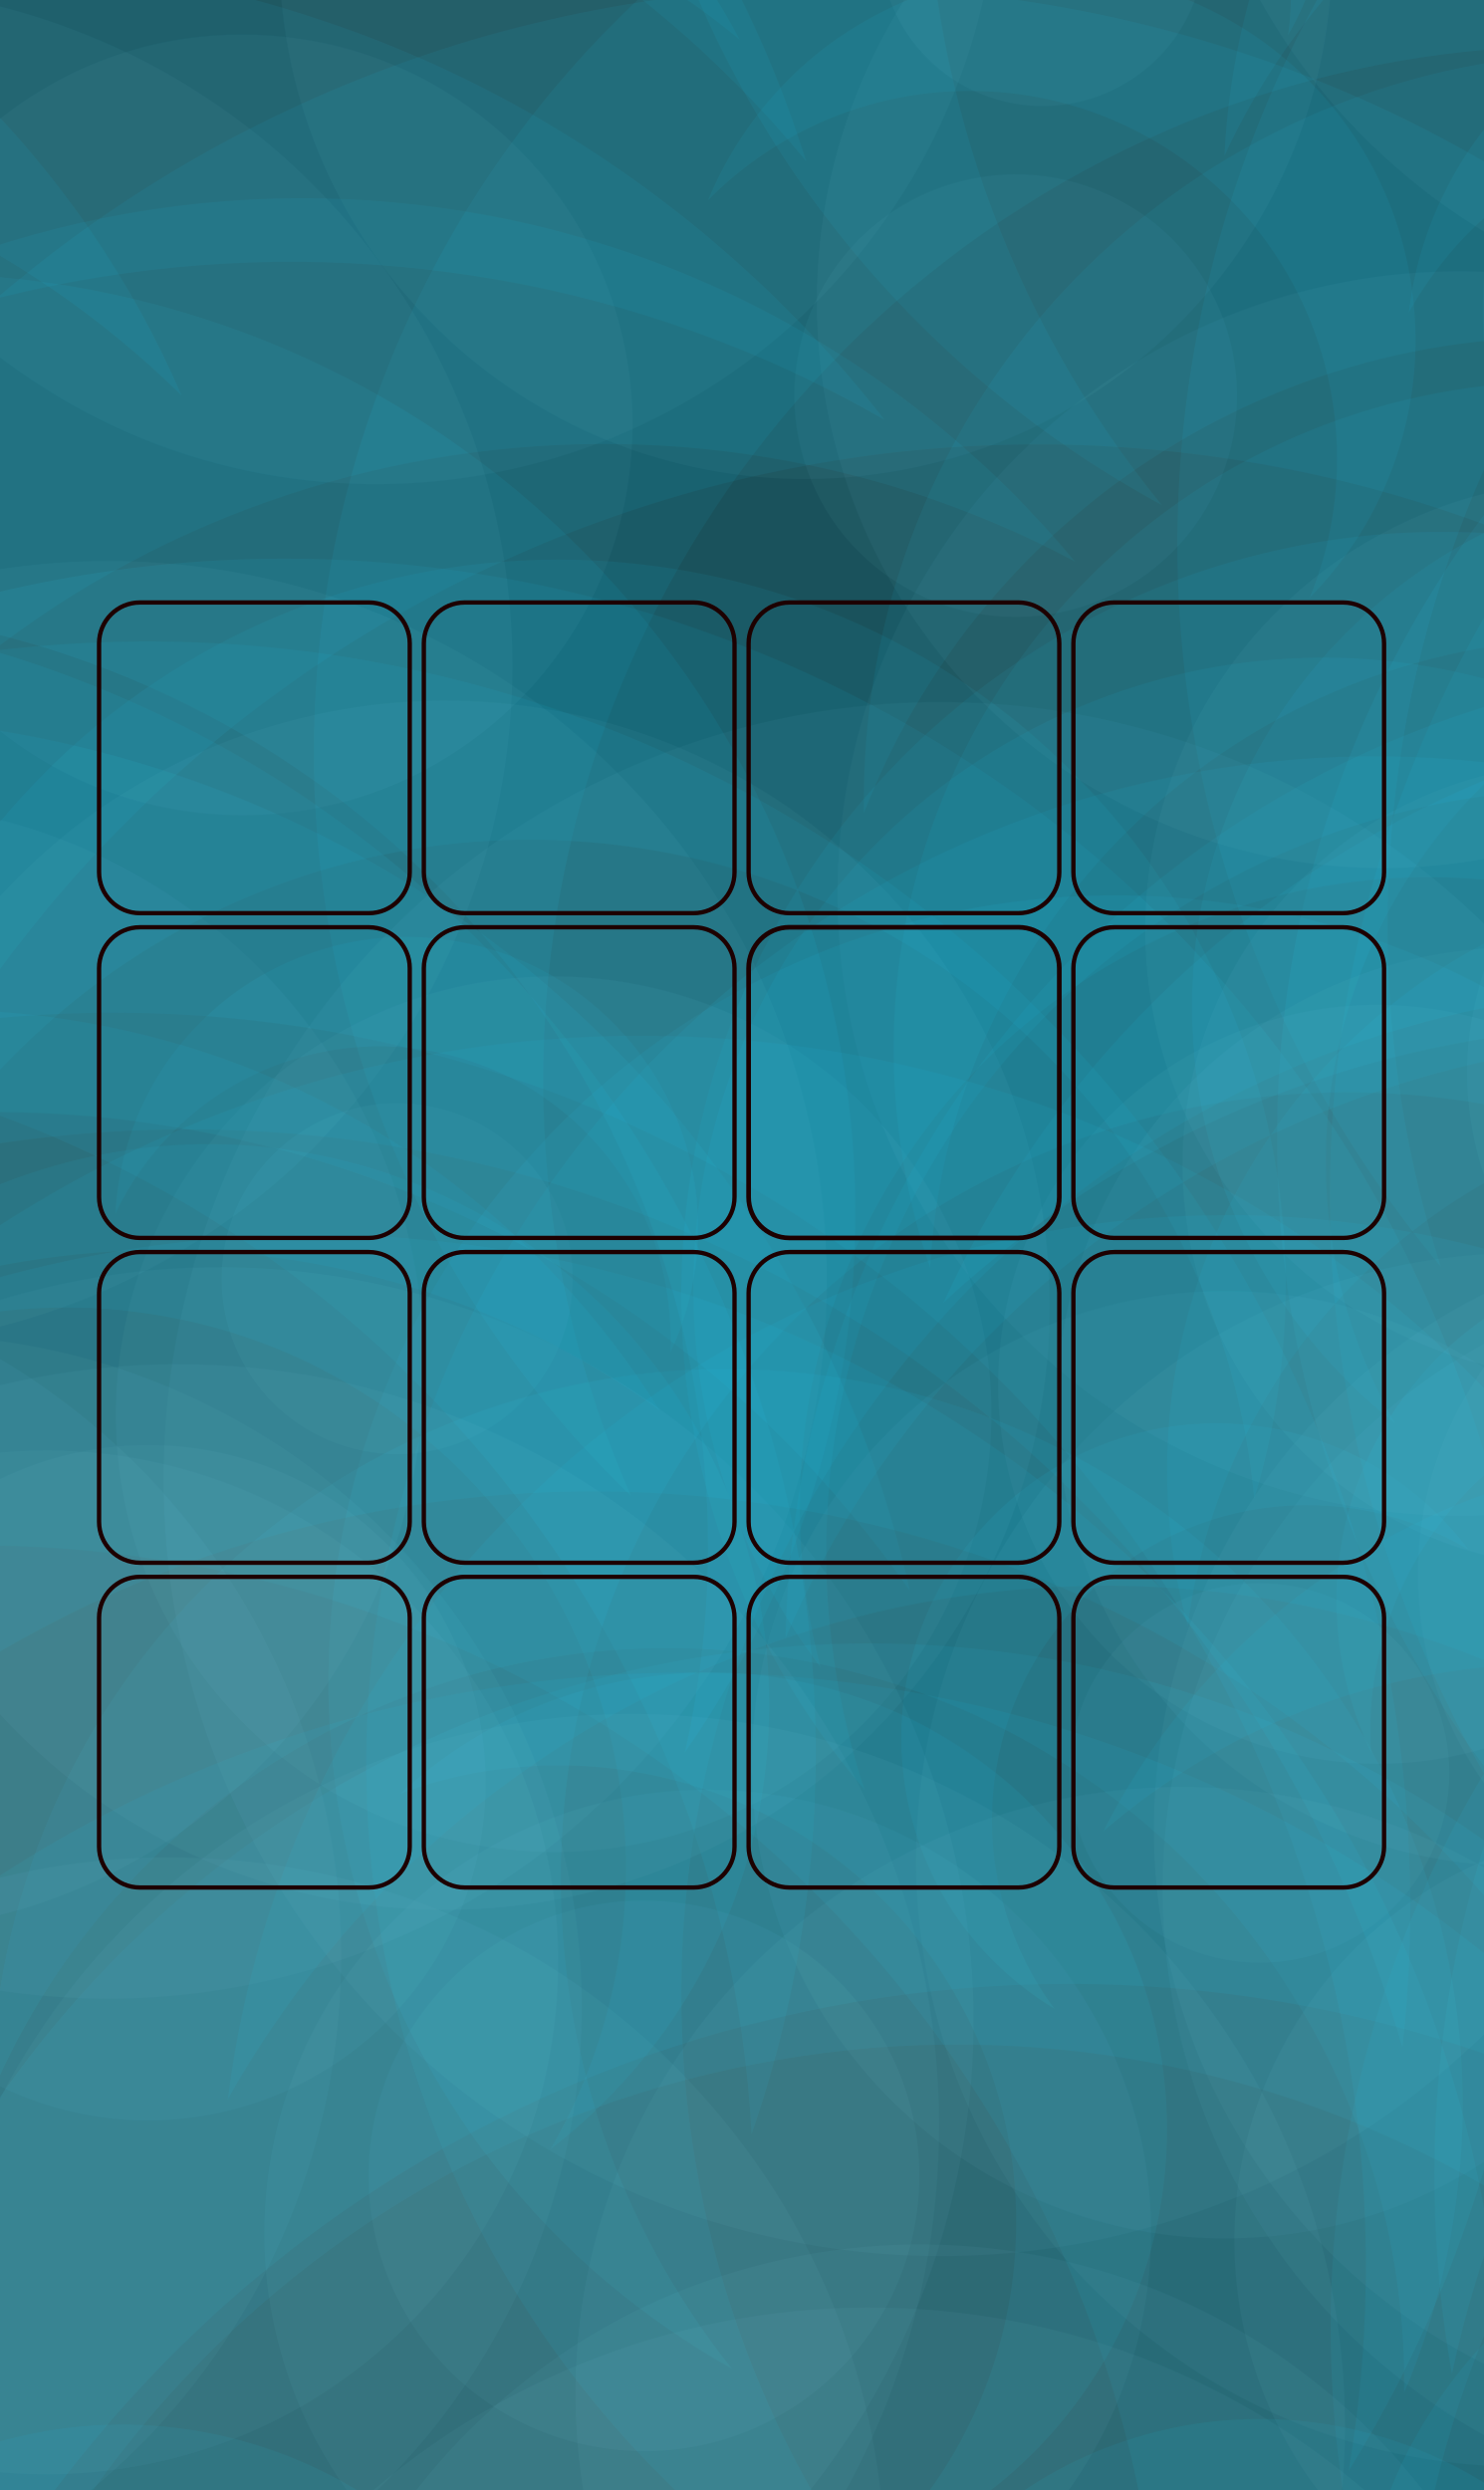
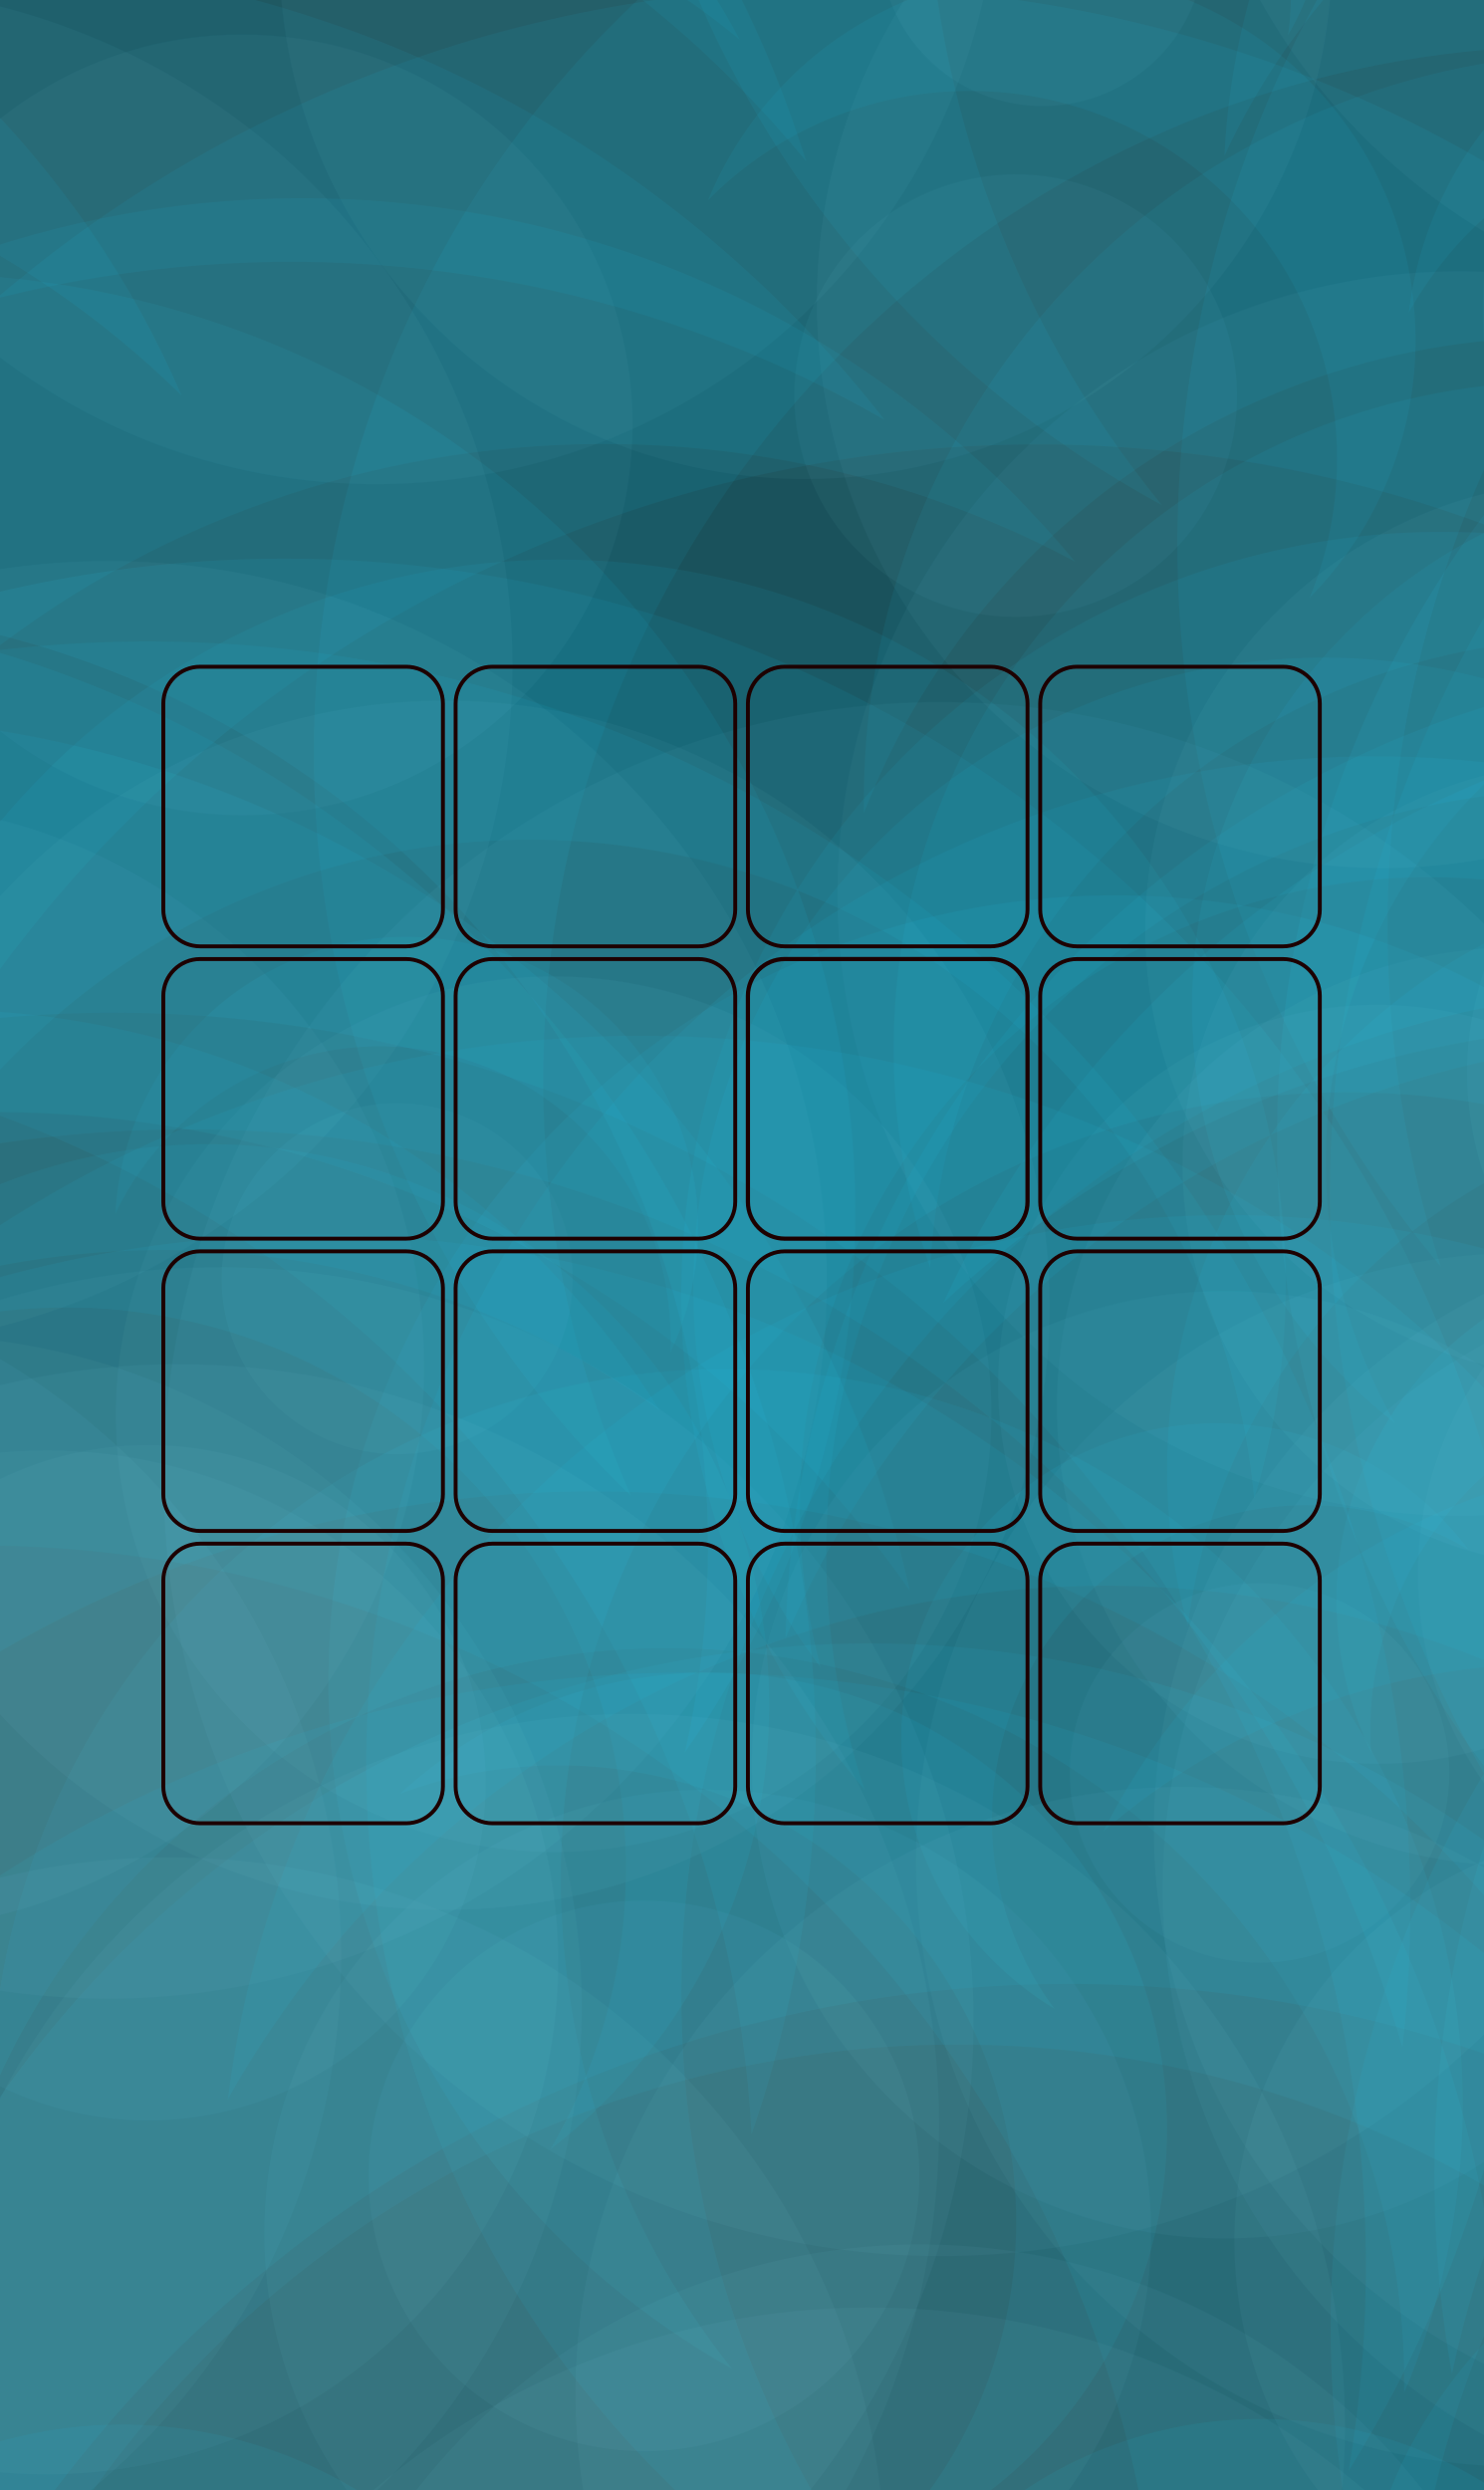
<svg xmlns="http://www.w3.org/2000/svg" xmlns:ns1="http://www.openswatchbook.org/uri/2009/osb" xmlns:xlink="http://www.w3.org/1999/xlink" width="685" height="1150" id="svg2" version="1.1">
  <defs id="defs4">
    <linearGradient id="linearGradient4914">
      <stop id="stop4916" offset="0" style="stop-color:#e10000;stop-opacity:1;" />
      <stop id="stop4918" offset="1" style="stop-color:#ff0000;stop-opacity:0;" />
    </linearGradient>
    <linearGradient ns1:paint="solid" id="linearGradient10124">
      <stop id="stop10126" offset="0" style="stop-color:#d5d5ff;stop-opacity:1;" />
    </linearGradient>
    <filter x="-0.3" width="1.6" color-interpolation-filters="sRGB" height="2" y="-0.5" id="filter3019">
      <feMorphology in="SourceGraphic" result="result8" operator="dilate" radius="7" id="feMorphology3021" />
      <feComposite k3="0.5" k1="0.5" operator="arithmetic" in="SourceGraphic" result="result10" in2="result8" id="feComposite3023" k2="0" k4="0" />
      <feTurbulence baseFrequency="0.07" numOctaves="3" type="fractalNoise" result="result11" id="feTurbulence3025" />
      <feDisplacementMap scale="10" xChannelSelector="R" in="result10" result="result12" in2="result11" id="feDisplacementMap3027" yChannelSelector="A" />
      <feComposite k3="0.75" k2="0.25" k1="0.25" in="SourceGraphic" result="fbSourceGraphic" operator="arithmetic" in2="result12" id="feComposite3029" k4="0" />
      <feColorMatrix id="feColorMatrix3031" values="0 0 0 -1 0 0 0 0 -1 0 0 0 0 -1 0 0 0 0 1 0" in="fbSourceGraphic" result="fbSourceGraphicAlpha" />
      <feTurbulence result="result1" numOctaves="5" seed="0" type="fractalNoise" baseFrequency="0.4" id="feTurbulence3033" />
      <feOffset result="result2" dy="-5" dx="-5" id="feOffset3035" />
      <feDisplacementMap in="fbSourceGraphic" scale="30" yChannelSelector="G" xChannelSelector="R" in2="result1" id="feDisplacementMap3037" />
    </filter>
    <filter color-interpolation-filters="sRGB" height="1.5" y="-0.25" width="1.5" x="-0.25" id="filter8626">
      <feGaussianBlur stdDeviation="7" result="result8" id="feGaussianBlur8628" />
      <feComposite result="result6" operator="xor" in="result8" in2="SourceGraphic" id="feComposite8630" />
      <feDisplacementMap in="result6" xChannelSelector="A" yChannelSelector="A" scale="75" result="result4" in2="result6" id="feDisplacementMap8632" />
      <feComposite result="result2" operator="arithmetic" in="result4" k1="1" in2="SourceGraphic" id="feComposite8634" k2="0" k3="0" k4="0" />
    </filter>
    <filter color-interpolation-filters="sRGB" height="1.5" y="-0.25" width="1.5" x="-0.25" id="filter8636">
      <feGaussianBlur stdDeviation="7" result="result8" id="feGaussianBlur8638" />
      <feComposite result="result6" operator="xor" in="result8" in2="SourceGraphic" id="feComposite8640" />
      <feDisplacementMap in="result6" xChannelSelector="A" yChannelSelector="A" scale="75" result="result4" in2="result6" id="feDisplacementMap8642" />
      <feComposite result="result2" operator="arithmetic" in="result4" k1="1" in2="SourceGraphic" id="feComposite8644" k2="0" k3="0" k4="0" />
    </filter>
    <filter color-interpolation-filters="sRGB" height="1.5" y="-0.25" width="1.5" x="-0.25" id="filter8646">
      <feGaussianBlur stdDeviation="7" result="result8" id="feGaussianBlur8648" />
      <feComposite result="result6" operator="xor" in="result8" in2="SourceGraphic" id="feComposite8650" />
      <feDisplacementMap in="result6" xChannelSelector="A" yChannelSelector="A" scale="75" result="result4" in2="result6" id="feDisplacementMap8652" />
      <feComposite result="result2" operator="arithmetic" in="result4" k1="1" in2="SourceGraphic" id="feComposite8654" k2="0" k3="0" k4="0" />
    </filter>
    <filter color-interpolation-filters="sRGB" height="1.5" y="-0.25" width="1.5" x="-0.25" id="filter8656">
      <feGaussianBlur stdDeviation="7" result="result8" id="feGaussianBlur8658" />
      <feComposite result="result6" operator="xor" in="result8" in2="SourceGraphic" id="feComposite8660" />
      <feDisplacementMap in="result6" xChannelSelector="A" yChannelSelector="A" scale="75" result="result4" in2="result6" id="feDisplacementMap8662" />
      <feComposite result="result2" operator="arithmetic" in="result4" k1="1" in2="SourceGraphic" id="feComposite8664" k2="0" k3="0" k4="0" />
    </filter>
    <filter color-interpolation-filters="sRGB" height="1.5" y="-0.25" width="1.5" x="-0.25" id="filter8666">
      <feGaussianBlur stdDeviation="7" result="result8" id="feGaussianBlur8668" />
      <feComposite result="result6" operator="xor" in="result8" in2="SourceGraphic" id="feComposite8670" />
      <feDisplacementMap in="result6" xChannelSelector="A" yChannelSelector="A" scale="75" result="result4" in2="result6" id="feDisplacementMap8672" />
      <feComposite result="result2" operator="arithmetic" in="result4" k1="1" in2="SourceGraphic" id="feComposite8674" k2="0" k3="0" k4="0" />
    </filter>
    <linearGradient gradientUnits="userSpaceOnUse" y2="2268.053" x2="40708.527" y1="2268.053" x1="38268.121" id="linearGradient10128-9" xlink:href="#linearGradient10124-8" />
    <linearGradient ns1:paint="solid" id="linearGradient10124-8">
      <stop id="stop10126-3" offset="0" style="stop-color:#d5d5ff;stop-opacity:1;" />
    </linearGradient>
    <filter color-interpolation-filters="sRGB" height="1.5" y="-0.25" width="1.5" x="-0.25" id="filter8666-8">
      <feGaussianBlur stdDeviation="7" result="result8" id="feGaussianBlur8668-6" />
      <feComposite result="result6" operator="xor" in="result8" in2="SourceGraphic" id="feComposite8670-9" />
      <feDisplacementMap in="result6" xChannelSelector="A" yChannelSelector="A" scale="75" result="result4" in2="result6" id="feDisplacementMap8672-8" />
      <feComposite result="result2" operator="arithmetic" in="result4" k1="1" in2="SourceGraphic" id="feComposite8674-6" k2="0" k3="0" k4="0" />
    </filter>
    <filter color-interpolation-filters="sRGB" height="1.5" y="-0.25" width="1.5" x="-0.25" id="filter8626-2">
      <feGaussianBlur stdDeviation="7" result="result8" id="feGaussianBlur8628-3" />
      <feComposite result="result6" operator="xor" in="result8" in2="SourceGraphic" id="feComposite8630-8" />
      <feDisplacementMap in="result6" xChannelSelector="A" yChannelSelector="A" scale="75" result="result4" in2="result6" id="feDisplacementMap8632-2" />
      <feComposite result="result2" operator="arithmetic" in="result4" k1="1" in2="SourceGraphic" id="feComposite8634-6" k2="0" k3="0" k4="0" />
    </filter>
    <filter color-interpolation-filters="sRGB" height="1.5" y="-0.25" width="1.5" x="-0.25" id="filter8626-7">
      <feGaussianBlur stdDeviation="7" result="result8" id="feGaussianBlur8628-5" />
      <feComposite result="result6" operator="xor" in="result8" in2="SourceGraphic" id="feComposite8630-7" />
      <feDisplacementMap in="result6" xChannelSelector="A" yChannelSelector="A" scale="75" result="result4" in2="result6" id="feDisplacementMap8632-8" />
      <feComposite result="result2" operator="arithmetic" in="result4" k1="1" in2="SourceGraphic" id="feComposite8634-2" k2="0" k3="0" k4="0" />
    </filter>
    <linearGradient xlink:href="#linearGradient10124-8-0" id="linearGradient10153-8" gradientUnits="userSpaceOnUse" x1="38268.121" y1="2268.053" x2="40708.527" y2="2268.053" gradientTransform="translate(0,-4.2382812e-5)" />
    <linearGradient ns1:paint="solid" id="linearGradient10124-8-0">
      <stop id="stop10126-3-2" offset="0" style="stop-color:#d5d5ff;stop-opacity:1;" />
    </linearGradient>
    <filter color-interpolation-filters="sRGB" height="1.5" y="-0.25" width="1.5" x="-0.25" id="filter8666-8-0">
      <feGaussianBlur stdDeviation="7" result="result8" id="feGaussianBlur8668-6-8" />
      <feComposite result="result6" operator="xor" in="result8" in2="SourceGraphic" id="feComposite8670-9-9" />
      <feDisplacementMap in="result6" xChannelSelector="A" yChannelSelector="A" scale="75" result="result4" in2="result6" id="feDisplacementMap8672-8-2" />
      <feComposite result="result2" operator="arithmetic" in="result4" k1="1" in2="SourceGraphic" id="feComposite8674-6-8" k2="0" k3="0" k4="0" />
    </filter>
    <filter color-interpolation-filters="sRGB" height="1.5" y="-0.25" width="1.5" x="-0.25" id="filter8636-0">
      <feGaussianBlur stdDeviation="7" result="result8" id="feGaussianBlur8638-5" />
      <feComposite result="result6" operator="xor" in="result8" in2="SourceGraphic" id="feComposite8640-5" />
      <feDisplacementMap in="result6" xChannelSelector="A" yChannelSelector="A" scale="75" result="result4" in2="result6" id="feDisplacementMap8642-2" />
      <feComposite result="result2" operator="arithmetic" in="result4" k1="1" in2="SourceGraphic" id="feComposite8644-7" k2="0" k3="0" k4="0" />
    </filter>
    <filter color-interpolation-filters="sRGB" height="1.5" y="-0.25" width="1.5" x="-0.25" id="filter8636-7">
      <feGaussianBlur stdDeviation="7" result="result8" id="feGaussianBlur8638-8" />
      <feComposite result="result6" operator="xor" in="result8" in2="SourceGraphic" id="feComposite8640-7" />
      <feDisplacementMap in="result6" xChannelSelector="A" yChannelSelector="A" scale="75" result="result4" in2="result6" id="feDisplacementMap8642-8" />
      <feComposite result="result2" operator="arithmetic" in="result4" k1="1" in2="SourceGraphic" id="feComposite8644-1" k2="0" k3="0" k4="0" />
    </filter>
    <filter color-interpolation-filters="sRGB" height="1.5" y="-0.25" width="1.5" x="-0.25" id="filter8636-9">
      <feGaussianBlur stdDeviation="7" result="result8" id="feGaussianBlur8638-58" />
      <feComposite result="result6" operator="xor" in="result8" in2="SourceGraphic" id="feComposite8640-9" />
      <feDisplacementMap in="result6" xChannelSelector="A" yChannelSelector="A" scale="75" result="result4" in2="result6" id="feDisplacementMap8642-0" />
      <feComposite result="result2" operator="arithmetic" in="result4" k1="1" in2="SourceGraphic" id="feComposite8644-0" k2="0" k3="0" k4="0" />
    </filter>
    <filter color-interpolation-filters="sRGB" height="1.5" y="-0.25" width="1.5" x="-0.25" id="filter8636-9-7">
      <feGaussianBlur stdDeviation="7" result="result8" id="feGaussianBlur8638-58-2" />
      <feComposite result="result6" operator="xor" in="result8" in2="SourceGraphic" id="feComposite8640-9-5" />
      <feDisplacementMap in="result6" xChannelSelector="A" yChannelSelector="A" scale="75" result="result4" in2="result6" id="feDisplacementMap8642-0-5" />
      <feComposite result="result2" operator="arithmetic" in="result4" k1="1" in2="SourceGraphic" id="feComposite8644-0-2" k2="0" k3="0" k4="0" />
    </filter>
    <filter id="filter10904" height="1.355" y="-0.178" width="1.355" x="-0.178" color-interpolation-filters="sRGB">
      <feGaussianBlur id="feGaussianBlur10906" stdDeviation="121.097" />
    </filter>
    <filter id="filter10910" height="1.71" y="-0.355" width="1.71" x="-0.355" color-interpolation-filters="sRGB">
      <feGaussianBlur id="feGaussianBlur10912" stdDeviation="242.194" />
    </filter>
    <filter id="filter10916" height="2.066" y="-0.533" width="2.066" x="-0.533" color-interpolation-filters="sRGB">
      <feGaussianBlur id="feGaussianBlur10918" stdDeviation="363.291" />
    </filter>
    <filter id="filter10922" height="2.421" y="-0.71" width="2.421" x="-0.71" color-interpolation-filters="sRGB">
      <feGaussianBlur id="feGaussianBlur10924" stdDeviation="484.388" />
    </filter>
    <filter id="filter10928" height="2.776" y="-0.888" width="2.776" x="-0.888" color-interpolation-filters="sRGB">
      <feGaussianBlur id="feGaussianBlur10930" stdDeviation="605.485" />
    </filter>
    <filter id="filter10934" height="3.131" y="-1.066" width="3.131" x="-1.066" color-interpolation-filters="sRGB">
      <feGaussianBlur id="feGaussianBlur10936" stdDeviation="726.583" />
    </filter>
    <filter id="filter10940" height="3.486" y="-1.243" width="3.486" x="-1.243" color-interpolation-filters="sRGB">
      <feGaussianBlur id="feGaussianBlur10942" stdDeviation="847.68" />
    </filter>
    <filter id="filter10946" height="3.842" y="-1.421" width="3.842" x="-1.421" color-interpolation-filters="sRGB">
      <feGaussianBlur id="feGaussianBlur10948" stdDeviation="968.777" />
    </filter>
    <filter id="filter10952" height="4.197" y="-1.598" width="4.197" x="-1.598" color-interpolation-filters="sRGB">
      <feGaussianBlur id="feGaussianBlur10954" stdDeviation="1089.874" />
    </filter>
    <filter color-interpolation-filters="sRGB" id="filter11160">
      <feMorphology radius="3.6" operator="dilate" in="SourceAlpha" result="result1" id="feMorphology11162" />
      <feGaussianBlur result="result0" in="result1" stdDeviation="3.6" id="feGaussianBlur11164" />
      <feDiffuseLighting result="result2" surfaceScale="-5" id="feDiffuseLighting11166">
        <feDistantLight azimuth="225" elevation="45" id="feDistantLight11168" />
      </feDiffuseLighting>
      <feComposite result="result91" operator="in" in2="result0" id="feComposite11170" />
      <feComposite in="SourceGraphic" in2="result91" id="feComposite11172" />
    </filter>
    <clipPath clipPathUnits="userSpaceOnUse" id="clipPath5930">
      <rect style="fill:#00af00;fill-opacity:1;stroke:#1d0000;stroke-width:3.958;stroke-linejoin:round;stroke-miterlimit:4;stroke-opacity:1;stroke-dasharray:none" id="rect5932" width="544.042" height="916.042" x="2132.66" y="-2428.718" />
    </clipPath>
  </defs>
  <g id="layer1" transform="translate(0,97.63782)">
    <flowRoot style="font-size:150px;font-style:normal;font-variant:normal;font-weight:normal;font-stretch:normal;line-height:125%;letter-spacing:0px;word-spacing:0px;fill:#000000;fill-opacity:1;stroke:none;font-family:NSimSun;-inkscape-font-specification:NSimSun" id="flowRoot11018" xml:space="preserve">
      <flowRegion id="flowRegion11020">
        <rect style="font-size:150px;font-style:normal;font-variant:normal;font-weight:normal;font-stretch:normal;font-family:NSimSun;-inkscape-font-specification:NSimSun" y="2537.286" x="-8785.802" height="2289.258" width="2580.94" id="rect11022" />
      </flowRegion>
      <flowPara id="flowPara11024" />
    </flowRoot>
    <g transform="translate(16125.493,-1769.715)" id="g17542" style="opacity:0.5">
      <path style="opacity:0.598;fill:#13d2ff;fill-opacity:0.206;stroke:none" d="m -25427.484,-2156.136 c -466.188,0 -844.124,377.937 -844.124,844.125 0,55.944 5.459,110.599 15.843,163.5 76.148,-387.931 418.037,-680.594 828.281,-680.594 410.244,0 752.101,292.664 828.25,680.594 10.385,-52.902 15.844,-107.555 15.844,-163.5 0,-466.188 -377.905,-844.125 -844.094,-844.125 z" id="path17075" />
      <path style="opacity:0.598;fill:#dbf0ff;fill-opacity:0.129;stroke:none" id="path17096" d="m -24978.548,-1029.183 c 0,222.111 -180.056,402.167 -402.167,402.167 -222.111,0 -402.167,-180.056 -402.167,-402.167 0,-222.111 180.056,-402.167 402.167,-402.167 222.111,0 402.167,180.056 402.167,402.167 z" transform="matrix(1.264194,0,0,1.264194,6667.482,137.2955)" />
    </g>
    <use height="1052.362" width="744.094" y="0" x="0" transform="matrix(1.417217,0.4294039,-0.4294039,1.417217,-158.4759,8717.112)" xlink:href="#g17542" id="use17636" />
    <use height="1052.362" width="744.094" y="0" x="0" transform="matrix(0.4753237,0.1785244,-0.1785244,0.4753237,5607.996,3174.843)" xlink:href="#g17542" id="use17680" />
    <g id="g5822" transform="matrix(1.3125,0,0,1.3125,-2813.644,3063.902)" clip-path="url(#clipPath5930)">
      <rect style="fill:#1e0a00;fill-opacity:1;stroke:none" id="rect17742" width="1971.767" height="1400.071" x="1728.852" y="-2734.028" />
      <use id="use17546" xlink:href="#g17542" transform="matrix(0.3002256,0.06300574,-0.06300574,0.3002256,4997.987,-156.773)" x="0" y="0" width="744.094" height="1052.362" />
      <use id="use17548" xlink:href="#g17542" transform="matrix(0.087964,-0.09749337,0.09749337,0.087964,3690.435,-2432.891)" x="0" y="0" width="744.094" height="1052.362" />
      <use id="use17550" xlink:href="#g17542" transform="matrix(0.1957793,0.1124949,-0.1124949,0.1957793,4704.703,-25.41353)" x="0" y="0" width="744.094" height="1052.362" />
      <use id="use17552" xlink:href="#g17542" transform="matrix(0.3453897,-0.4168379,0.4168379,0.3453897,7743.343,-4570.922)" x="0" y="0" width="744.094" height="1052.362" />
      <use id="use17554" xlink:href="#g17542" transform="matrix(0.1845928,0.06051014,-0.06051014,0.1845928,4820.584,-698.3985)" x="0" y="0" width="744.094" height="1052.362" />
      <use id="use17556" xlink:href="#g17542" transform="matrix(0.2119421,-0.2501194,0.2501194,0.2119421,5278.323,-3490.47)" x="0" y="0" width="744.094" height="1052.362" />
      <use id="use17558" xlink:href="#g17542" transform="matrix(0.1458031,0.04710728,-0.04710728,0.1458031,3978.989,-1396.047)" x="0" y="0" width="744.094" height="1052.362" />
      <use id="use17560" xlink:href="#g17542" transform="matrix(0.09983853,0.1623066,-0.1623066,0.09983853,2822.036,158.0828)" x="0" y="0" width="744.094" height="1052.362" />
      <use id="use17562" xlink:href="#g17542" transform="matrix(0.3498308,0.2528921,-0.2528921,0.3498308,5281.52,1632.482)" x="0" y="0" width="744.094" height="1052.362" />
      <use id="use17564" xlink:href="#g17542" transform="matrix(0.1669822,-0.1441565,0.1441565,0.1669822,4746.884,-2881.031)" x="0" y="0" width="744.094" height="1052.362" />
      <use id="use17566" xlink:href="#g17542" transform="matrix(0.2419008,0.3482468,-0.3482468,0.2419008,4188.388,2192.337)" x="0" y="0" width="744.094" height="1052.362" />
      <use id="use17568" xlink:href="#g17542" transform="matrix(0.3610304,-0.04926685,0.04926685,0.3610304,5926.882,-1824.253)" x="0" y="0" width="744.094" height="1052.362" />
      <use id="use17570" xlink:href="#g17542" transform="matrix(0.4654969,0.00772395,-0.00772395,0.4654969,7347.718,-136.8078)" x="0" y="0" width="744.094" height="1052.362" />
      <use id="use17572" xlink:href="#g17542" transform="matrix(0.2648731,-0.3473474,0.3473474,0.2648731,6496.119,-4422.319)" x="0" y="0" width="744.094" height="1052.362" />
      <use id="use17574" xlink:href="#g17542" transform="matrix(0.4448977,-0.07977077,0.07977077,0.4448977,7377.853,-960.1948)" x="0" y="0" width="744.094" height="1052.362" />
      <use id="use17576" xlink:href="#g17542" transform="matrix(0.1178589,0.02948959,-0.02948959,0.1178589,3292.234,-1339.038)" x="0" y="0" width="744.094" height="1052.362" />
      <use id="use17578" xlink:href="#g17542" transform="matrix(0.1133376,0.1297183,-0.1297183,0.1133376,3240.511,-1158.738)" x="0" y="0" width="744.094" height="1052.362" />
      <use id="use17580" xlink:href="#g17542" transform="matrix(0.09946114,-0.09348408,0.09348408,0.09946114,3992.104,-3265.461)" x="0" y="0" width="744.094" height="1052.362" />
      <use id="use17582" xlink:href="#g17542" transform="matrix(0.4315856,-0.09422238,0.09422238,0.4315856,6754.498,-1003.943)" x="0" y="0" width="744.094" height="1052.362" />
      <use id="use17584" xlink:href="#g17542" transform="matrix(0.08957508,0.1108909,-0.1108909,0.08957508,3325.298,-1353.42)" x="0" y="0" width="744.094" height="1052.362" />
      <use id="use17586" xlink:href="#g17542" transform="matrix(0.4884589,0.1838438,-0.1838438,0.4884589,6220.923,1443.89)" x="0" y="0" width="744.094" height="1052.362" />
      <use id="use17588" xlink:href="#g17542" transform="matrix(0.09084781,-0.08135077,0.08135077,0.09084781,3879.026,-2524.072)" x="0" y="0" width="744.094" height="1052.362" />
      <use id="use17590" xlink:href="#g17542" transform="matrix(0.3358061,-0.1312583,0.1312583,0.3358061,5920.976,-2840.657)" x="0" y="0" width="744.094" height="1052.362" />
      <use id="use17592" xlink:href="#g17542" transform="matrix(0.3579407,0.1585456,-0.1585456,0.3579407,4955.17,595.8242)" x="0" y="0" width="744.094" height="1052.362" />
      <use id="use17594" xlink:href="#g17542" transform="matrix(0.1391208,-0.03651124,0.03651124,0.1391208,4142.099,-1756.05)" x="0" y="0" width="744.094" height="1052.362" />
      <use id="use17596" xlink:href="#g17542" transform="matrix(0.1422565,0.1481004,-0.1481004,0.1422565,3684.313,-743.7307)" x="0" y="0" width="744.094" height="1052.362" />
      <use id="use17598" xlink:href="#g17542" transform="matrix(0.2864383,0.07012755,-0.07012755,0.2864383,5271.685,-807.7771)" x="0" y="0" width="744.094" height="1052.362" />
      <use id="use17600" xlink:href="#g17542" transform="matrix(0.2834655,-0.2510902,0.2510902,0.2834655,6417.547,-3346.284)" x="0" y="0" width="744.094" height="1052.362" />
      <use id="use17602" xlink:href="#g17542" transform="matrix(0.3528611,-0.2468394,0.2468394,0.3528611,6660.705,-3353.174)" x="0" y="0" width="744.094" height="1052.362" />
      <use id="use17604" xlink:href="#g17542" transform="matrix(0.1213139,0.03271426,-0.03271426,0.1213139,3995.929,-1849.317)" x="0" y="0" width="744.094" height="1052.362" />
      <use id="use17606" xlink:href="#g17542" transform="matrix(0.1061854,0.03734148,-0.03734148,0.1061854,3387.812,-1770.177)" x="0" y="0" width="744.094" height="1052.362" />
      <use id="use17608" xlink:href="#g17542" transform="matrix(0.4260738,-0.186856,0.186856,0.4260738,6619.567,-2189.087)" x="0" y="0" width="744.094" height="1052.362" />
      <use id="use17610" xlink:href="#g17542" transform="matrix(0.2288313,-0.3647372,0.3647372,0.2288313,5472.708,-5175.647)" x="0" y="0" width="744.094" height="1052.362" />
      <use id="use17612" xlink:href="#g17542" transform="matrix(0.1278075,0.08443738,-0.08443738,0.1278075,3441.183,-1109.954)" x="0" y="0" width="744.094" height="1052.362" />
      <use id="use17614" xlink:href="#g17542" transform="matrix(0.2105249,-0.1693249,0.1693249,0.2105249,4682.11,-3215.265)" x="0" y="0" width="744.094" height="1052.362" />
      <use id="use17616" xlink:href="#g17542" transform="matrix(0.3307779,-0.2266476,0.2266476,0.3307779,5671.936,-3224.923)" x="0" y="0" width="744.094" height="1052.362" />
      <use id="use17618" xlink:href="#g17542" transform="matrix(0.09207139,0.07019843,-0.07019843,0.09207139,2356.428,-1089.657)" x="0" y="0" width="744.094" height="1052.362" />
      <use id="use17620" xlink:href="#g17542" transform="matrix(0.3014498,0.03050501,-0.03050501,0.3014498,5050.474,-743.3419)" x="0" y="0" width="744.094" height="1052.362" />
      <use id="use17622" xlink:href="#g17542" transform="matrix(0.4920249,-0.2167534,0.2167534,0.4920249,7683,-2459.31)" x="0" y="0" width="744.094" height="1052.362" />
      <use id="use17624" xlink:href="#g17542" transform="matrix(0.4145624,-0.2247586,0.2247586,0.4145624,6596.19,-3046.873)" x="0" y="0" width="744.094" height="1052.362" />
      <use id="use17626" xlink:href="#g17542" transform="matrix(0.4111841,-0.2261725,0.2261725,0.4111841,7476.081,-3054.473)" x="0" y="0" width="744.094" height="1052.362" />
      <use id="use17630" xlink:href="#g17542" transform="matrix(0.2795312,-0.3375701,0.3375701,0.2795312,6369.427,-4834.979)" x="0" y="0" width="744.094" height="1052.362" />
      <use id="use17632" xlink:href="#g17542" transform="matrix(0.2766714,-0.1560487,0.1560487,0.2766714,5706.123,-2552.395)" x="0" y="0" width="744.094" height="1052.362" />
      <use id="use17634" xlink:href="#g17542" transform="matrix(0.2760732,-0.03806661,0.03806661,0.2760732,5378.799,-1542.675)" x="0" y="0" width="744.094" height="1052.362" />
      <use id="use17638" xlink:href="#g17542" transform="matrix(0.4754564,0.06732406,-0.06732406,0.4754564,6240.632,300.1597)" x="0" y="0" width="744.094" height="1052.362" />
      <use id="use17640" xlink:href="#g17542" transform="matrix(0.3342332,0.3656388,-0.3656388,0.3342332,4236.85,2875.076)" x="0" y="0" width="744.094" height="1052.362" />
      <use id="use17642" xlink:href="#g17542" transform="matrix(0.1603567,-0.04118337,0.04118337,0.1603567,3597.034,-2138.017)" x="0" y="0" width="744.094" height="1052.362" />
      <use id="use17644" xlink:href="#g17542" transform="matrix(0.3263972,-0.3754362,0.3754362,0.3263972,6316.378,-4489.931)" x="0" y="0" width="744.094" height="1052.362" />
      <use id="use17646" xlink:href="#g17542" transform="matrix(0.1757243,0.1540658,-0.1540658,0.1757243,3376.912,165.7551)" x="0" y="0" width="744.094" height="1052.362" />
      <use id="use17648" xlink:href="#g17542" transform="matrix(0.2479355,-0.3390419,0.3390419,0.2479355,5978.313,-4177.8)" x="0" y="0" width="744.094" height="1052.362" />
      <use id="use17650" xlink:href="#g17542" transform="matrix(0.09951407,0.06871039,-0.06871039,0.09951407,3679.403,-785.147)" x="0" y="0" width="744.094" height="1052.362" />
      <use id="use17652" xlink:href="#g17542" transform="matrix(0.1831072,-0.04817937,0.04817937,0.1831072,4038.468,-1279.624)" x="0" y="0" width="744.094" height="1052.362" />
      <use id="use17654" xlink:href="#g17542" transform="matrix(0.2644638,-0.3242569,0.3242569,0.2644638,5709.287,-4187.07)" x="0" y="0" width="744.094" height="1052.362" />
      <use id="use17656" xlink:href="#g17542" transform="matrix(0.2588297,-0.2419598,0.2419598,0.2588297,5275.17,-3207.539)" x="0" y="0" width="744.094" height="1052.362" />
      <use id="use17658" xlink:href="#g17542" transform="matrix(0.1242075,0.2099356,-0.2099356,0.1242075,2383.62,413.7498)" x="0" y="0" width="744.094" height="1052.362" />
      <use id="use17660" xlink:href="#g17542" transform="matrix(0.3349641,-0.408702,0.408702,0.3349641,6761.366,-4143.654)" x="0" y="0" width="744.094" height="1052.362" />
      <use id="use17662" xlink:href="#g17542" transform="matrix(0.362819,-0.09559351,0.09559351,0.362819,6382.095,-849.3193)" x="0" y="0" width="744.094" height="1052.362" />
      <use id="use17664" xlink:href="#g17542" transform="matrix(0.490332,0.05157106,-0.05157106,0.490332,6771.802,362.6681)" x="0" y="0" width="744.094" height="1052.362" />
      <use id="use17666" xlink:href="#g17542" transform="matrix(0.2482916,-0.01702772,0.01702772,0.2482916,5126.609,-1284.403)" x="0" y="0" width="744.094" height="1052.362" />
      <use id="use17668" xlink:href="#g17542" transform="matrix(0.2362802,-0.1145936,0.1145936,0.2362802,5160.464,-2293.473)" x="0" y="0" width="744.094" height="1052.362" />
      <use id="use17670" xlink:href="#g17542" transform="matrix(0.1169864,0.1326977,-0.1326977,0.1169864,3266.353,186.6086)" x="0" y="0" width="744.094" height="1052.362" />
      <use id="use17672" xlink:href="#g17542" transform="matrix(0.1766034,-0.2631212,0.2631212,0.1766034,4913.089,-2934.017)" x="0" y="0" width="744.094" height="1052.362" />
      <use id="use17674" xlink:href="#g17542" transform="matrix(0.2532136,0.01186599,-0.01186599,0.2532136,5336.635,-862.1114)" x="0" y="0" width="744.094" height="1052.362" />
      <use id="use17676" xlink:href="#g17542" transform="matrix(0.5250758,-0.04323751,0.04323751,0.5250758,7212.746,-522.3836)" x="0" y="0" width="744.094" height="1052.362" />
      <use id="use17678" xlink:href="#g17542" transform="matrix(0.3462079,0.04217035,-0.04217035,0.3462079,5577.104,246.455)" x="0" y="0" width="744.094" height="1052.362" />
      <use id="use17682" xlink:href="#g17542" transform="matrix(0.2156443,-0.1262279,0.1262279,0.2156443,5942.669,-2111.432)" x="0" y="0" width="744.094" height="1052.362" />
      <use id="use17684" xlink:href="#g17542" transform="matrix(0.07509693,-0.1051705,0.1051705,0.07509693,3968.354,-2455.552)" x="0" y="0" width="744.094" height="1052.362" />
      <use id="use17686" xlink:href="#g17542" transform="matrix(0.2252995,0.09808755,-0.09808755,0.2252995,5192.071,-304.4699)" x="0" y="0" width="744.094" height="1052.362" />
      <use id="use17688" xlink:href="#g17542" transform="matrix(0.4173279,0.2517913,-0.2517913,0.4173279,6061.301,1257.955)" x="0" y="0" width="744.094" height="1052.362" />
      <use id="use17690" xlink:href="#g17542" transform="matrix(0.4048134,0.08775514,-0.08775514,0.4048134,6264.975,237.7541)" x="0" y="0" width="744.094" height="1052.362" />
      <use id="use17692" xlink:href="#g17542" transform="matrix(0.2300581,0.1345843,-0.1345843,0.2300581,4621.36,338.5229)" x="0" y="0" width="744.094" height="1052.362" />
      <use id="use17694" xlink:href="#g17542" transform="matrix(0.2267037,0.201609,-0.201609,0.2267037,4417.412,255.5367)" x="0" y="0" width="744.094" height="1052.362" />
      <use id="use17696" xlink:href="#g17542" transform="matrix(0.474926,-0.09563301,0.09563301,0.474926,8064.904,-1242.262)" x="0" y="0" width="744.094" height="1052.362" />
      <use id="use17698" xlink:href="#g17542" transform="matrix(0.3061221,0.0546429,-0.0546429,0.3061221,5389.398,-675.9894)" x="0" y="0" width="744.094" height="1052.362" />
      <use id="use17700" xlink:href="#g17542" transform="matrix(0.2421183,0.02937789,-0.02937789,0.2421183,5039.548,-711.6046)" x="0" y="0" width="744.094" height="1052.362" />
      <use id="use17702" xlink:href="#g17542" transform="matrix(0.2348509,0.0771966,-0.0771966,0.2348509,5339.865,-928.6314)" x="0" y="0" width="744.094" height="1052.362" />
      <use id="use17704" xlink:href="#g17542" transform="matrix(0.2259063,0.1761963,-0.1761963,0.2259063,4306.282,679.8062)" x="0" y="0" width="744.094" height="1052.362" />
      <use id="use17706" xlink:href="#g17542" transform="matrix(0.1851536,0.04083346,-0.04083346,0.1851536,5101.106,-1725.163)" x="0" y="0" width="744.094" height="1052.362" />
      <use id="use17708" xlink:href="#g17542" transform="matrix(0.1684527,0.1930812,-0.1930812,0.1684527,4592.846,-132.8254)" x="0" y="0" width="744.094" height="1052.362" />
      <use id="use17710" xlink:href="#g17542" transform="matrix(0.356264,0.1629357,-0.1629357,0.356264,5463.237,256.761)" x="0" y="0" width="744.094" height="1052.362" />
      <use id="use17712" xlink:href="#g17542" transform="matrix(0.1930315,0.2367888,-0.2367888,0.1930315,4456.449,410.4555)" x="0" y="0" width="744.094" height="1052.362" />
      <use id="use17714" xlink:href="#g17542" transform="matrix(0.5177316,-0.1336295,0.1336295,0.5177316,8607.244,-1184.829)" x="0" y="0" width="744.094" height="1052.362" />
      <use id="use17716" xlink:href="#g17542" transform="matrix(0.5169982,-0.05935761,0.05935761,0.5169982,8501.356,-612.383)" x="0" y="0" width="744.094" height="1052.362" />
      <use id="use17718" xlink:href="#g17542" transform="matrix(0.1925131,-0.02471553,0.02471553,0.1925131,4652.052,-1108.403)" x="0" y="0" width="744.094" height="1052.362" />
      <use id="use17720" xlink:href="#g17542" transform="matrix(0.4665508,-0.2089555,0.2089555,0.4665508,8696.695,-2579.68)" x="0" y="0" width="744.094" height="1052.362" />
      <use id="use17722" xlink:href="#g17542" transform="matrix(0.09112529,0.09924966,-0.09924966,0.09112529,3711.401,-678.8941)" x="0" y="0" width="744.094" height="1052.362" />
      <use id="use17724" xlink:href="#g17542" transform="matrix(0.1758214,0.09768916,-0.09768916,0.1758214,4561.812,192.6134)" x="0" y="0" width="744.094" height="1052.362" />
      <use id="use17726" xlink:href="#g17542" transform="matrix(0.206612,-0.03569599,0.03569599,0.206612,5353.201,-2103.293)" x="0" y="0" width="744.094" height="1052.362" />
      <use id="use17728" xlink:href="#g17542" transform="matrix(0.4553663,-0.165511,0.165511,0.4553663,7766.685,-2124.389)" x="0" y="0" width="744.094" height="1052.362" />
      <use id="use17730" xlink:href="#g17542" transform="matrix(0.1951456,-0.2545134,0.2545134,0.1951456,5875.817,-3546.958)" x="0" y="0" width="744.094" height="1052.362" />
      <use id="use17732" xlink:href="#g17542" transform="matrix(0.2445751,-0.1033468,0.1033468,0.2445751,6288.415,-1618.381)" x="0" y="0" width="744.094" height="1052.362" />
      <use id="use17734" xlink:href="#g17542" transform="matrix(0.09507893,-0.159788,0.159788,0.09507893,4307.467,-2402.085)" x="0" y="0" width="744.094" height="1052.362" />
      <use id="use17736" xlink:href="#g17542" transform="matrix(0.2644496,0.2699801,-0.2699801,0.2644496,4495.523,2122.267)" x="0" y="0" width="744.094" height="1052.362" />
      <use id="use17738" xlink:href="#g17542" transform="matrix(0.3987168,0.1309908,-0.1309908,0.3987168,5880.768,820.3803)" x="0" y="0" width="744.094" height="1052.362" />
      <use id="use17740" xlink:href="#g17542" transform="matrix(0.2365822,0.1929044,-0.1929044,0.2365822,4731.528,1254.56)" x="0" y="0" width="744.094" height="1052.362" />
      <rect style="opacity:0.598;fill:#13d2ff;fill-opacity:0.6;stroke:none" id="rect17073" width="1572.164" height="1134.641" x="1918.444" y="-2561.936" />
    </g>
-     <g id="g6031" transform="translate(-9.5367432e-6,-55.49999)">
+     <g id="g6031" transform="matrix(0.9,0,0,0.9,34.24999,-2.213774)">
      <rect ry="18.88" rx="18.88" y="686.117" x="45.755" height="143.49" width="143.49" id="rect5936" style="fill:none;stroke:#1d0000;stroke-width:2;stroke-linecap:round;stroke-linejoin:round;stroke-miterlimit:4;stroke-opacity:1;stroke-dasharray:none;stroke-dashoffset:0" />
      <rect style="fill:none;stroke:#1d0000;stroke-width:2;stroke-linecap:round;stroke-linejoin:round;stroke-miterlimit:4;stroke-opacity:1;stroke-dasharray:none;stroke-dashoffset:0" id="rect6001" width="143.49" height="143.49" x="495.755" y="686.117" rx="18.88" ry="18.88" />
      <rect style="fill:none;stroke:#1d0000;stroke-width:2;stroke-linecap:round;stroke-linejoin:round;stroke-miterlimit:4;stroke-opacity:1;stroke-dasharray:none;stroke-dashoffset:0" id="rect6003" width="143.49" height="143.49" x="195.755" y="686.117" rx="18.88" ry="18.88" />
      <rect ry="18.88" rx="18.88" y="686.117" x="345.755" height="143.49" width="143.49" id="rect6005" style="fill:none;stroke:#1d0000;stroke-width:2;stroke-linecap:round;stroke-linejoin:round;stroke-miterlimit:4;stroke-opacity:1;stroke-dasharray:none;stroke-dashoffset:0" />
      <rect style="fill:none;stroke:#1d0000;stroke-width:2;stroke-linecap:round;stroke-linejoin:round;stroke-miterlimit:4;stroke-opacity:1;stroke-dasharray:none;stroke-dashoffset:0" id="rect6007" width="143.49" height="143.49" x="45.755" y="236.117" rx="18.88" ry="18.88" />
      <rect ry="18.88" rx="18.88" y="386.117" x="45.755" height="143.49" width="143.49" id="rect6009" style="fill:none;stroke:#1d0000;stroke-width:2;stroke-linecap:round;stroke-linejoin:round;stroke-miterlimit:4;stroke-opacity:1;stroke-dasharray:none;stroke-dashoffset:0" />
      <rect style="fill:none;stroke:#1d0000;stroke-width:2;stroke-linecap:round;stroke-linejoin:round;stroke-miterlimit:4;stroke-opacity:1;stroke-dasharray:none;stroke-dashoffset:0" id="rect6011" width="143.49" height="143.49" x="45.755" y="536.117" rx="18.88" ry="18.88" />
      <rect ry="18.88" rx="18.88" y="236.117" x="495.755" height="143.49" width="143.49" id="rect6013" style="fill:none;stroke:#1d0000;stroke-width:2;stroke-linecap:round;stroke-linejoin:round;stroke-miterlimit:4;stroke-opacity:1;stroke-dasharray:none;stroke-dashoffset:0" />
      <rect style="fill:none;stroke:#1d0000;stroke-width:2;stroke-linecap:round;stroke-linejoin:round;stroke-miterlimit:4;stroke-opacity:1;stroke-dasharray:none;stroke-dashoffset:0" id="rect6015" width="143.49" height="143.49" x="345.755" y="236.117" rx="18.88" ry="18.88" />
      <rect ry="18.88" rx="18.88" y="236.117" x="195.755" height="143.49" width="143.49" id="rect6017" style="fill:none;stroke:#1d0000;stroke-width:2;stroke-linecap:round;stroke-linejoin:round;stroke-miterlimit:4;stroke-opacity:1;stroke-dasharray:none;stroke-dashoffset:0" />
      <rect style="fill:none;stroke:#1d0000;stroke-width:2;stroke-linecap:round;stroke-linejoin:round;stroke-miterlimit:4;stroke-opacity:1;stroke-dasharray:none;stroke-dashoffset:0" id="rect6019" width="143.49" height="143.49" x="495.755" y="386.117" rx="18.88" ry="18.88" />
      <rect ry="18.88" rx="18.88" y="386.117" x="345.755" height="143.49" width="143.49" id="rect6021" style="fill:none;stroke:#1d0000;stroke-width:2.16;stroke-linecap:round;stroke-linejoin:round;stroke-miterlimit:4;stroke-opacity:1;stroke-dasharray:none;stroke-dashoffset:0" />
      <rect style="fill:none;stroke:#1d0000;stroke-width:2;stroke-linecap:round;stroke-linejoin:round;stroke-miterlimit:4;stroke-opacity:1;stroke-dasharray:none;stroke-dashoffset:0" id="rect6023" width="143.49" height="143.49" x="195.755" y="386.117" rx="18.88" ry="18.88" />
      <rect ry="18.88" rx="18.88" y="536.117" x="495.755" height="143.49" width="143.49" id="rect6025" style="fill:none;stroke:#1d0000;stroke-width:2;stroke-linecap:round;stroke-linejoin:round;stroke-miterlimit:4;stroke-opacity:1;stroke-dasharray:none;stroke-dashoffset:0" />
      <rect style="fill:none;stroke:#1d0000;stroke-width:2;stroke-linecap:round;stroke-linejoin:round;stroke-miterlimit:4;stroke-opacity:1;stroke-dasharray:none;stroke-dashoffset:0" id="rect6027" width="143.49" height="143.49" x="345.755" y="536.117" rx="18.88" ry="18.88" />
      <rect ry="18.88" rx="18.88" y="536.117" x="195.755" height="143.49" width="143.49" id="rect6029" style="fill:none;stroke:#1d0000;stroke-width:2;stroke-linecap:round;stroke-linejoin:round;stroke-miterlimit:4;stroke-opacity:1;stroke-dasharray:none;stroke-dashoffset:0" />
    </g>
  </g>
</svg>
